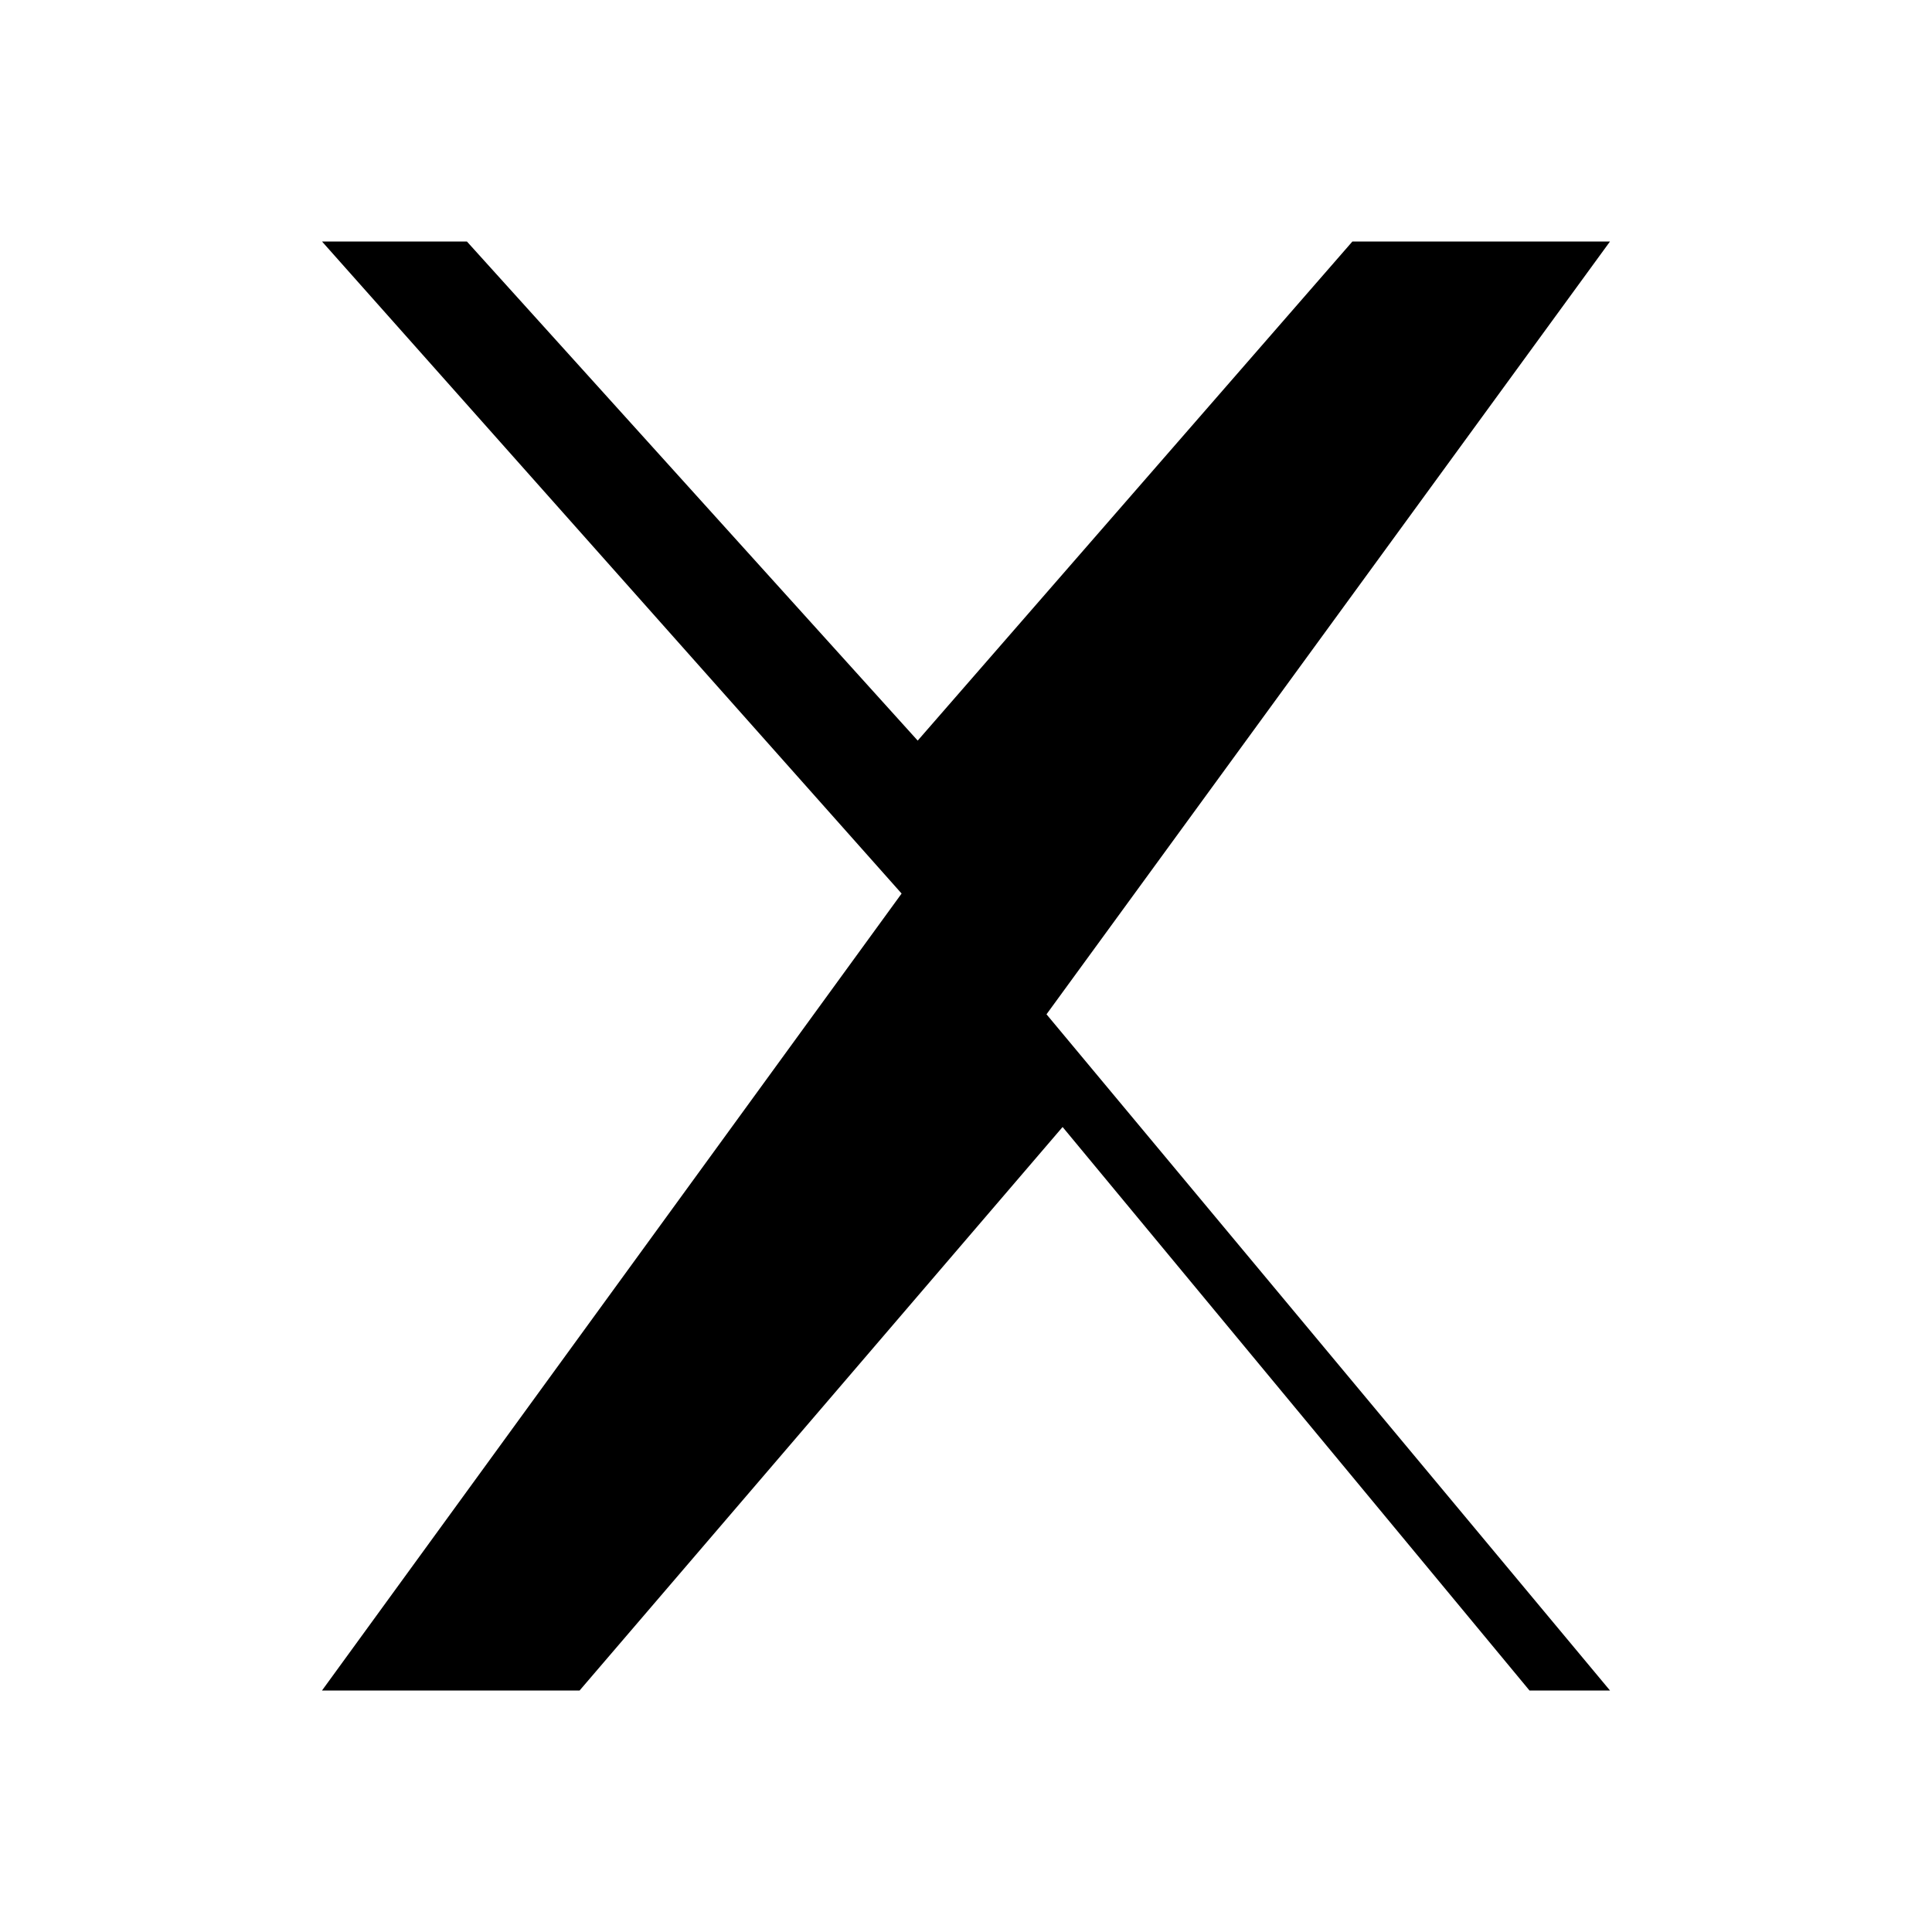
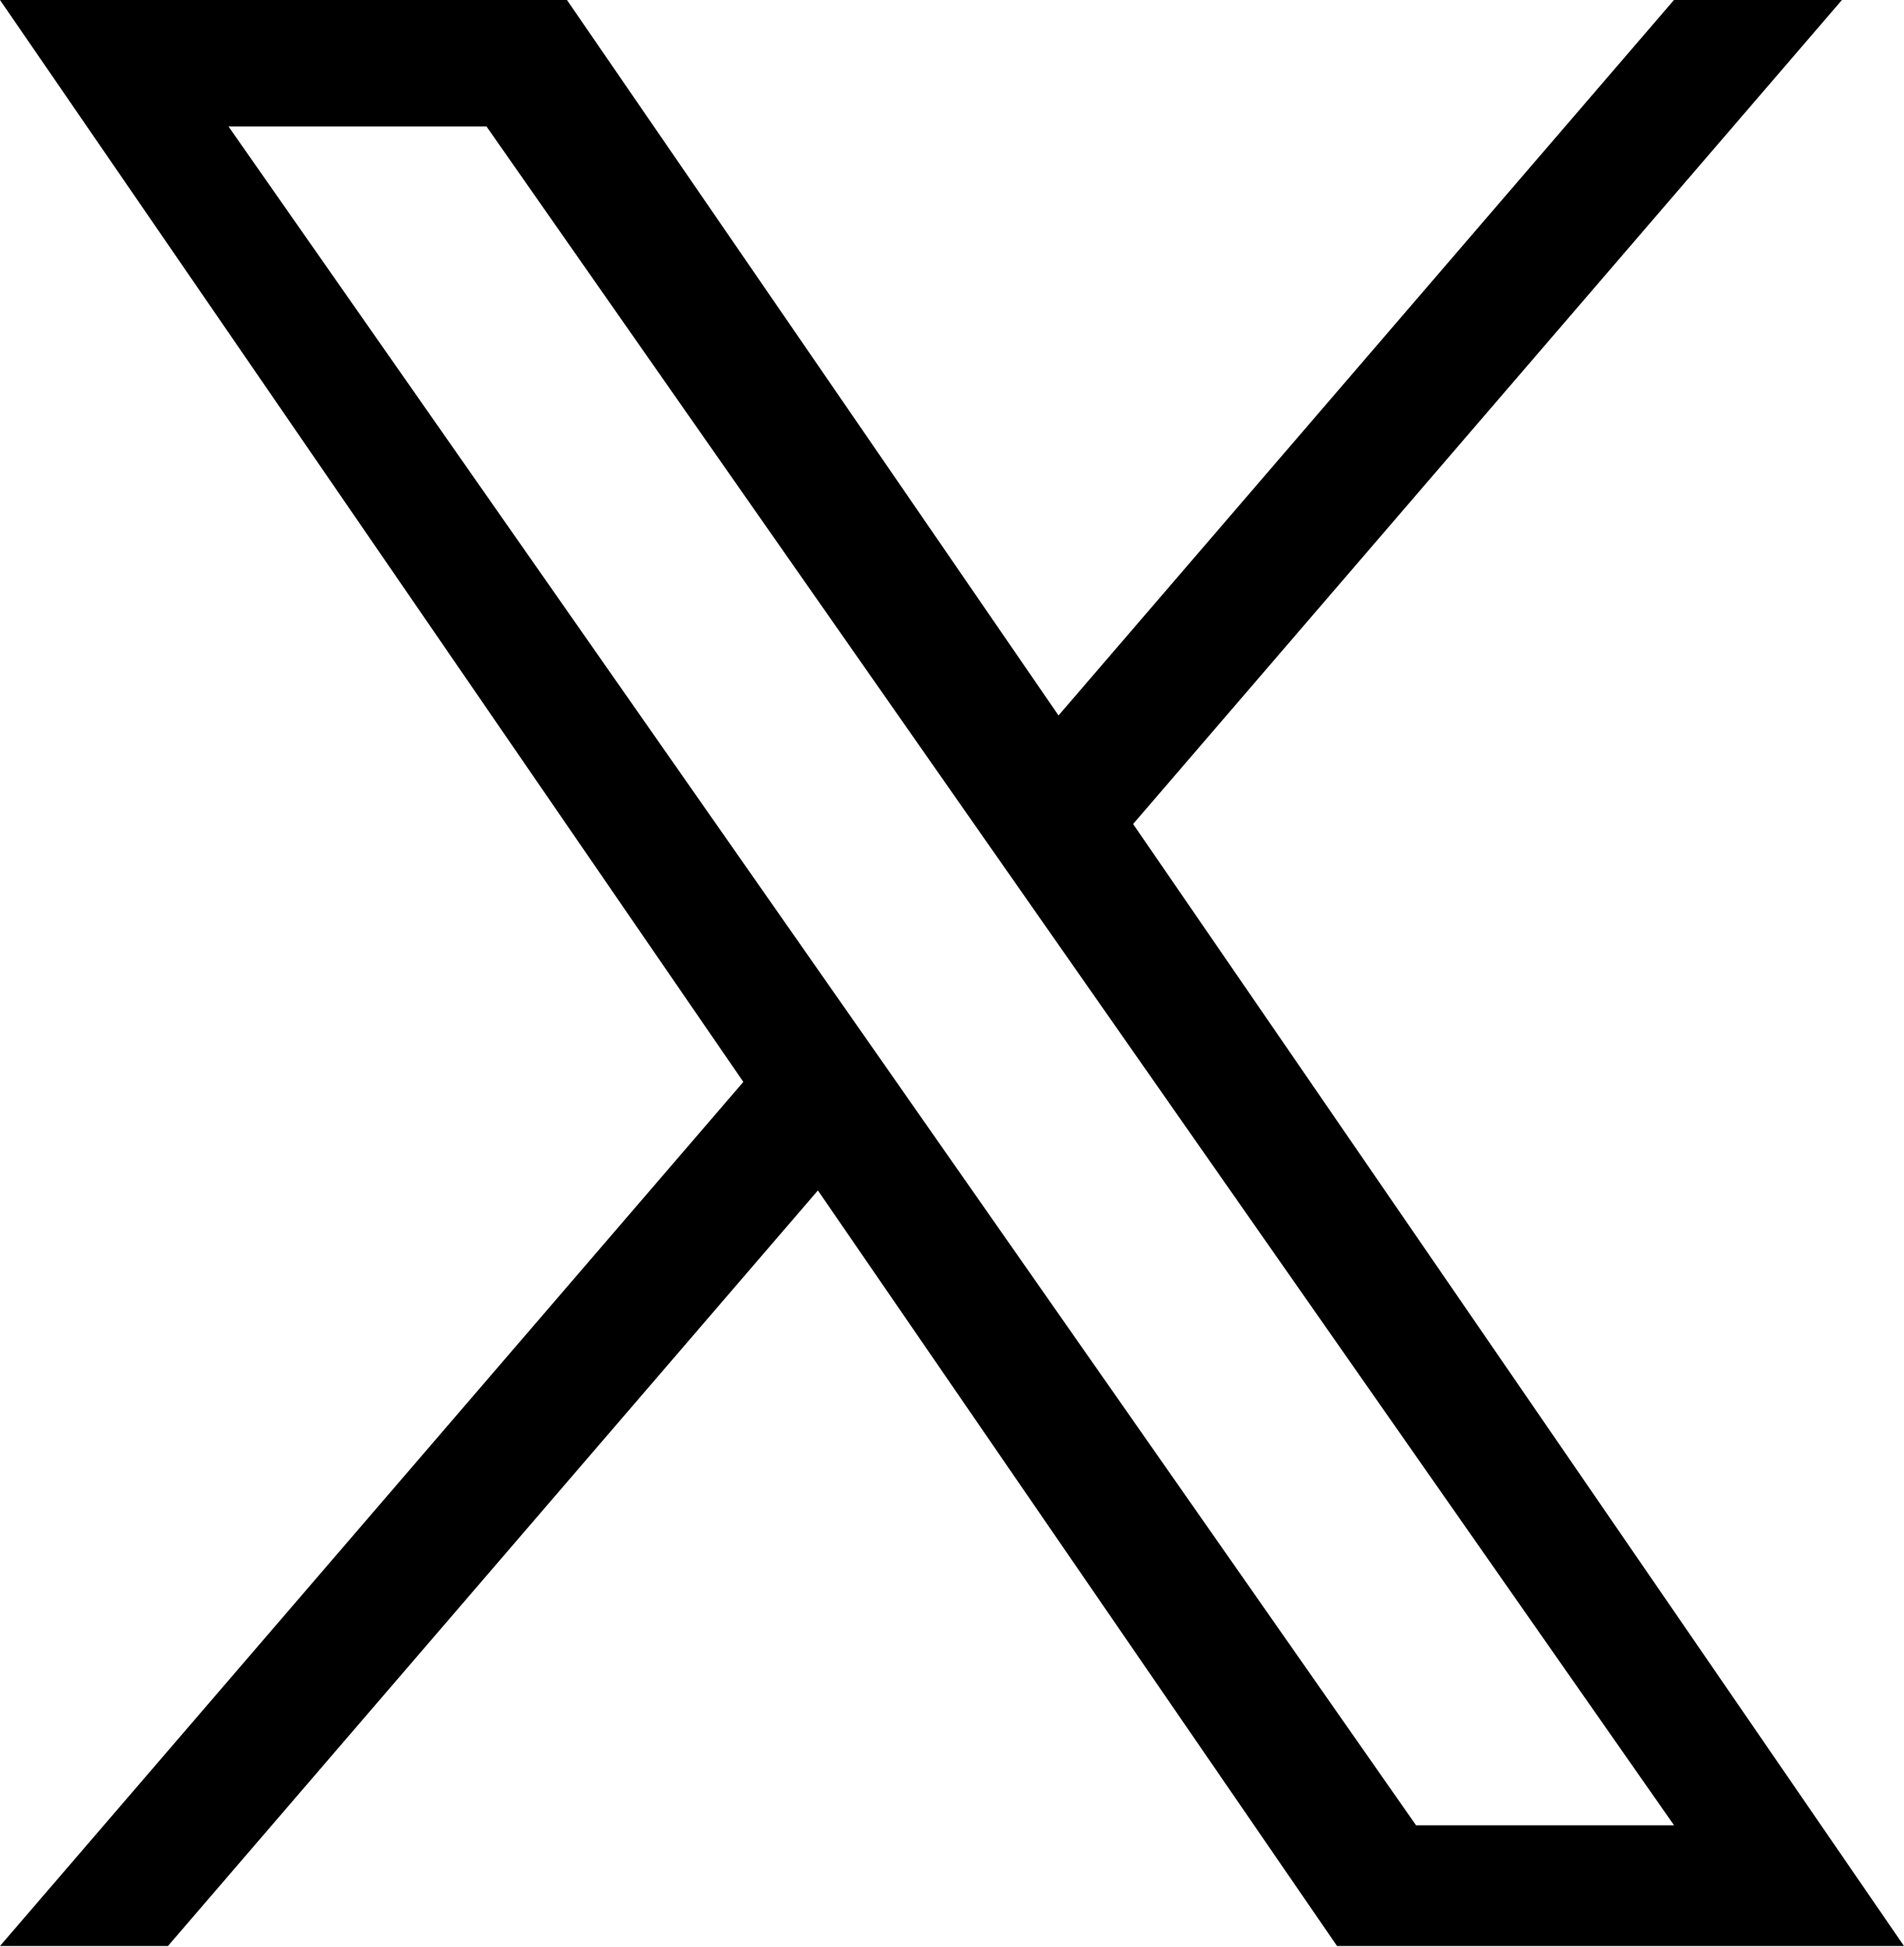
- <svg xmlns="http://www.w3.org/2000/svg" viewBox="0 0 24 24" width="24" height="24" aria-label="X logo" role="img">
-   <path fill="currentColor" d="M4 3l7.2 8.1L4 21h3.2l6-7 5.8 7H20l-7-8.4L20 3h-3.2l-5.4 6.2L5.8 3H4z" />
+ <svg xmlns="http://www.w3.org/2000/svg" viewBox="0 0 1200 1227" fill="none">
+   <path d="M714.163 519.284L1160.89 0H1055.03L667.137 450.887L357.328 0H0L468.492 681.821L0 1226.37H105.866L515.491 750.218L842.672 1226.37H1200L714.137 519.284H714.163ZM569.165 687.828L521.697 619.934L144.011 79.694H306.615L611.412 515.685L658.88 583.579L1055.08 1150.3H892.476L569.165 687.854V687.828Z" fill="currentColor" />
</svg>
